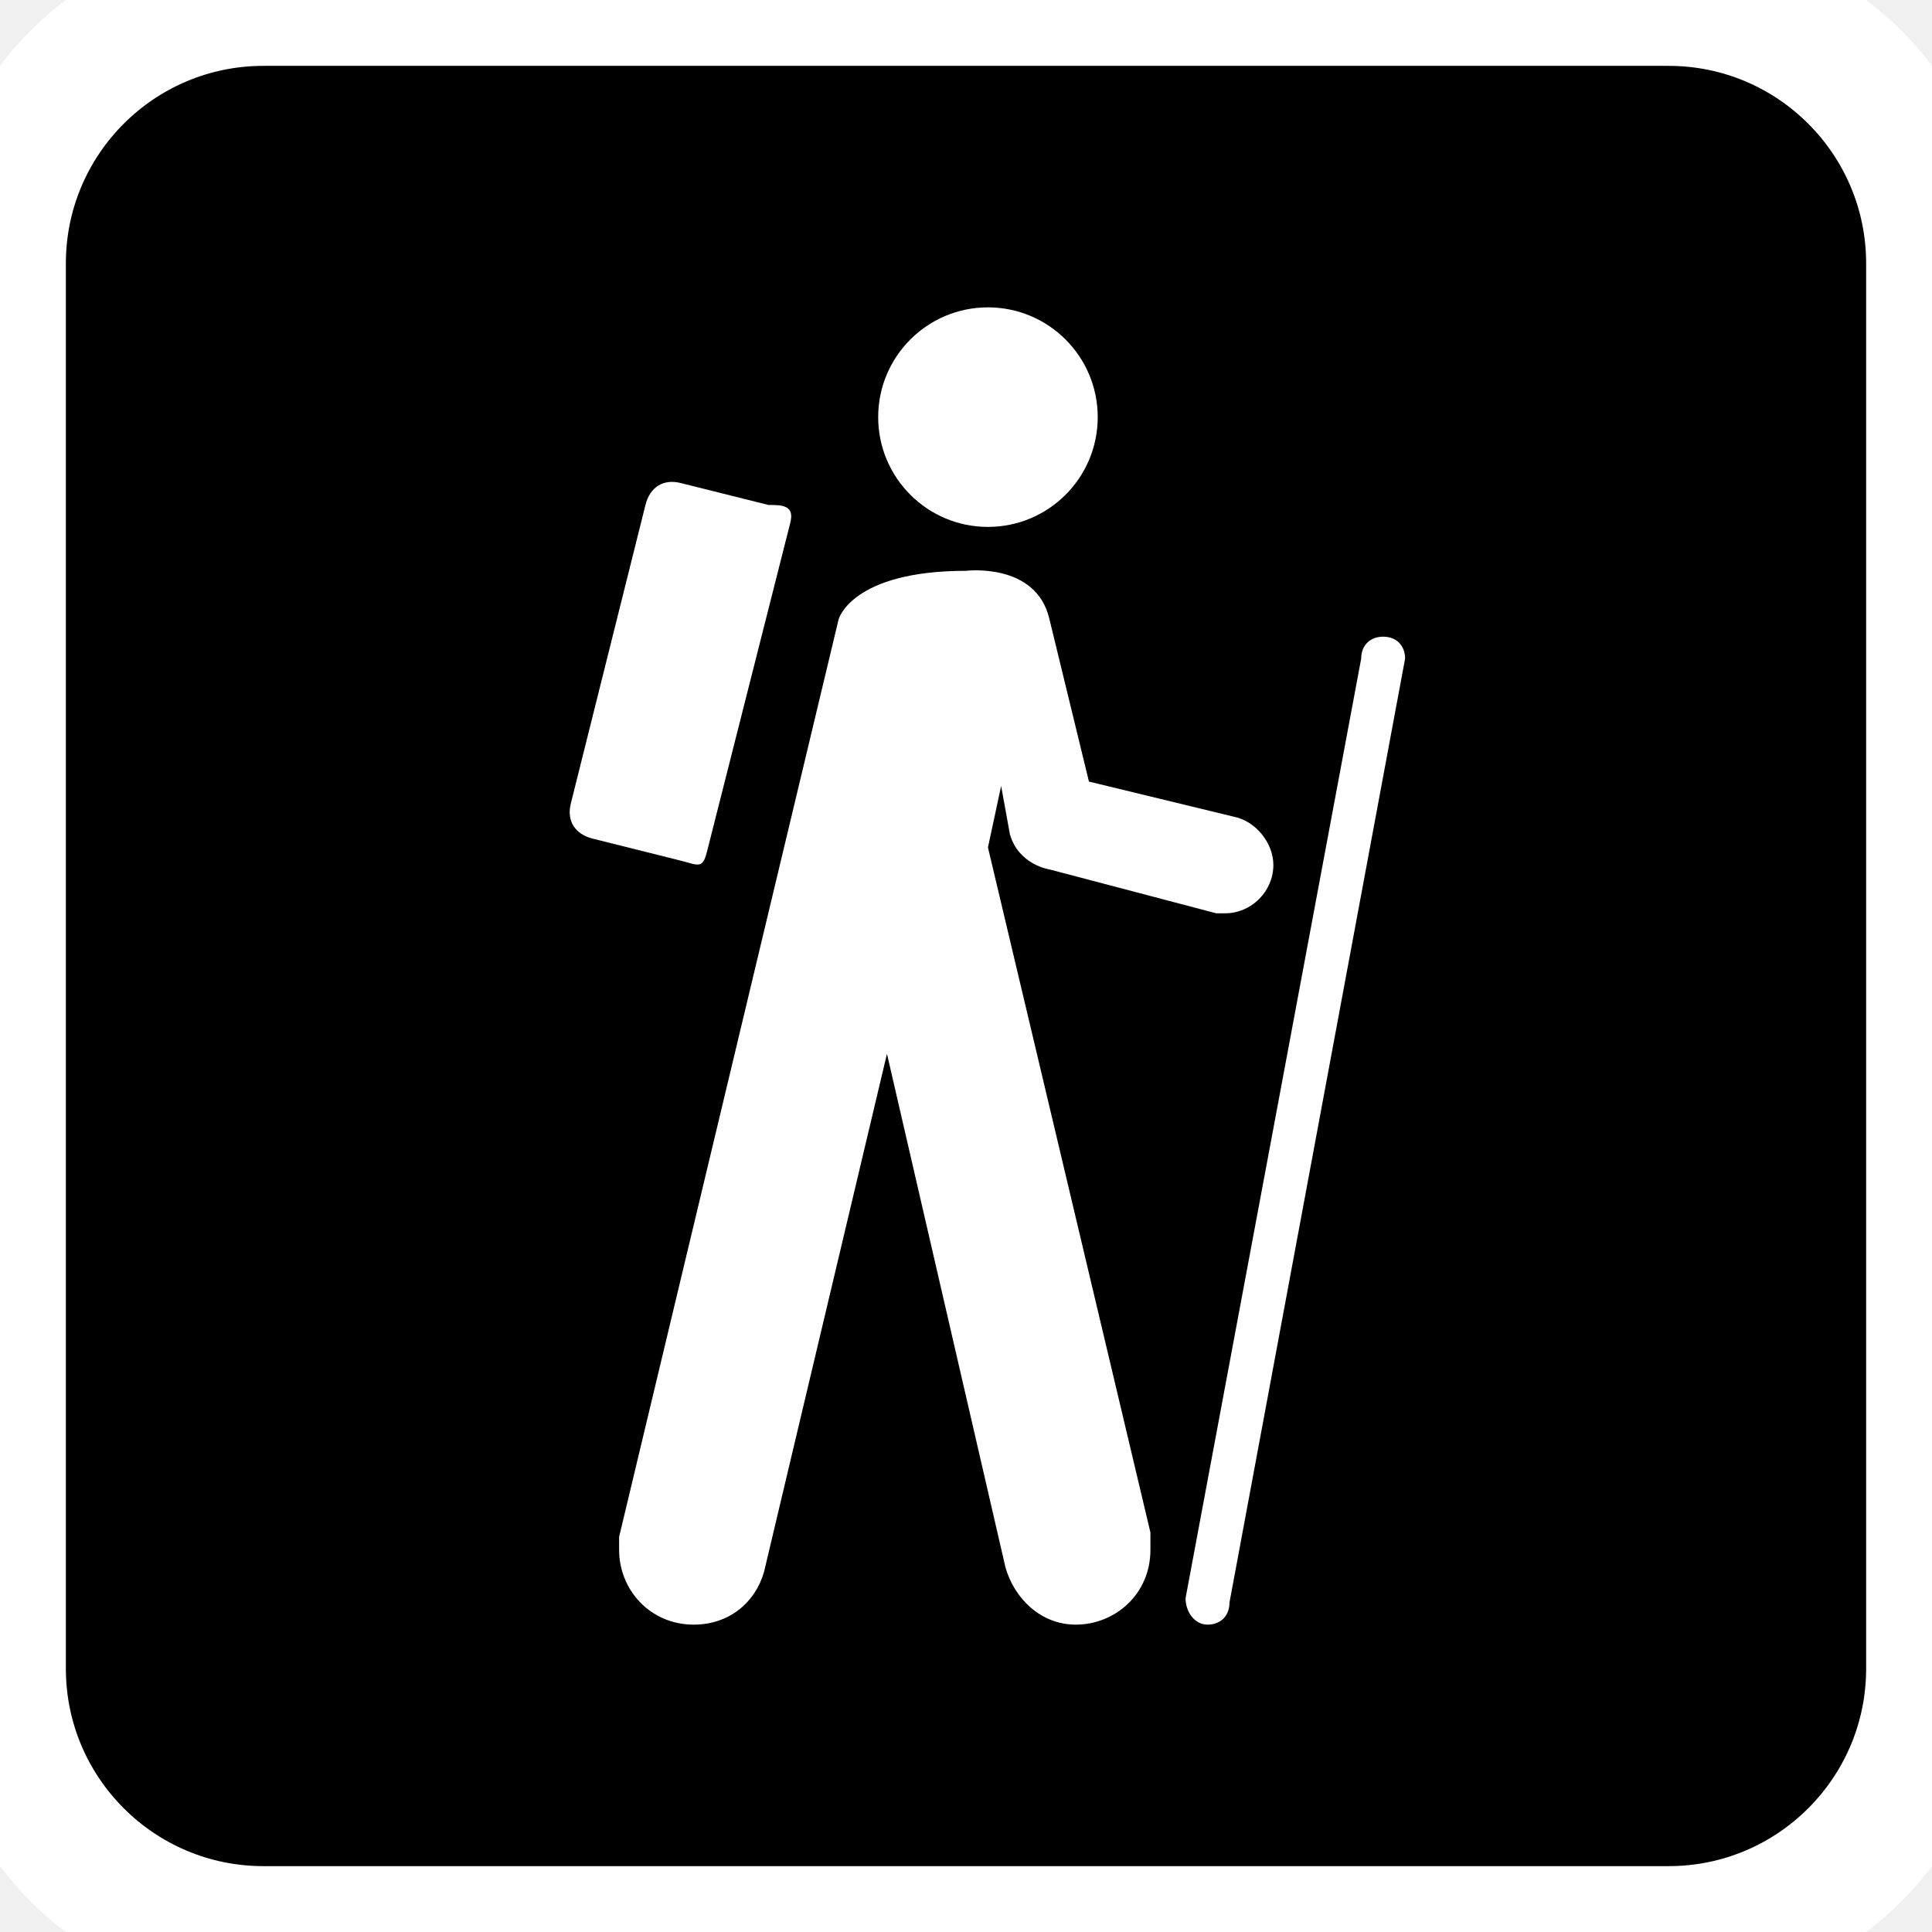
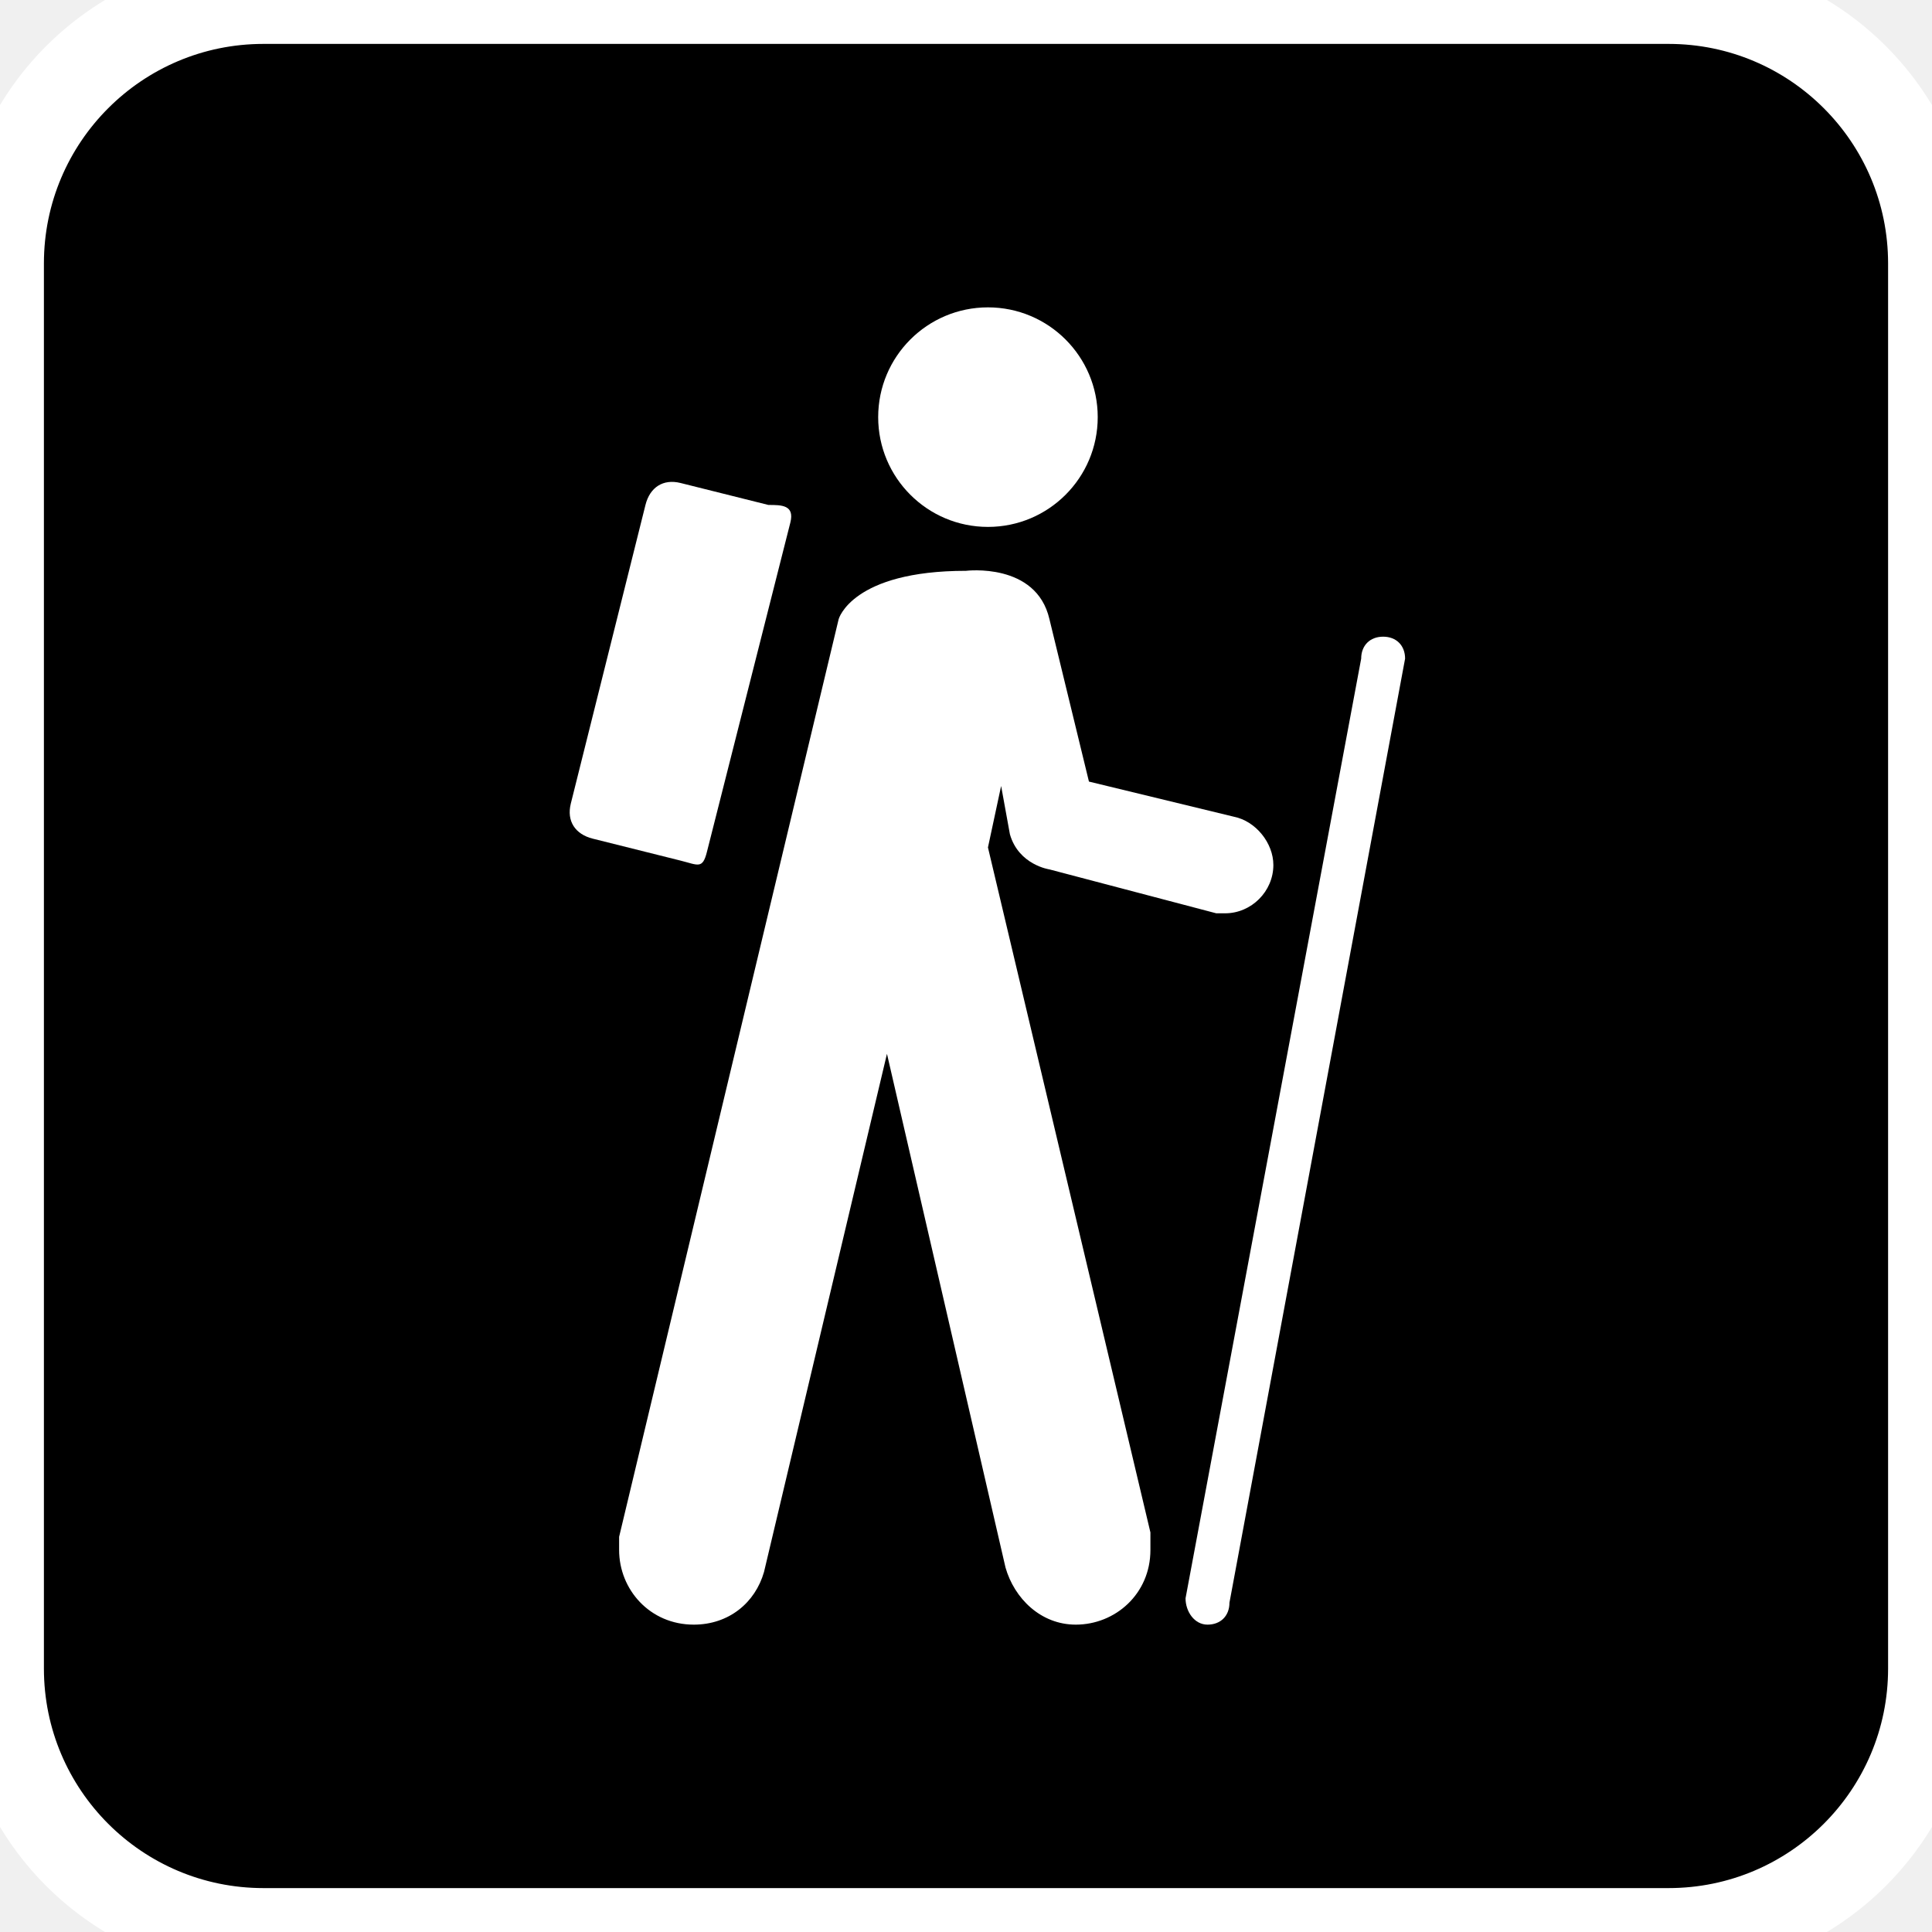
<svg xmlns="http://www.w3.org/2000/svg" version="1.1" id="Icons" x="0px" y="0px" viewBox="-7 -7 44 44" enable-background="new 0 0 44 44" xml:space="preserve">
-   <rect x="-7" y="-7" rx="6" ry="6" width="44" height="44" style="fill:black;stroke:white;stroke-width:3;opacity:1.0" />
+   <rect x="-7" y="-7" rx="6" ry="6" width="44" height="44" style="fill:black;stroke:white;stroke-width:2;opacity:1.0" />
  <g opacity="0.5">
    <path d="M13,6.9c0.1-0.4-0.2-0.4-0.5-0.4l-2-0.5c-0.4-0.1-0.7,0.1-0.8,0.5L8,13.3c-0.1,0.4,0.1,0.7,0.5,0.8l2,0.5   c0.4,0.1,0.5,0.2,0.6-0.2L13,6.9" />
    <path d="M22,31.4L22,31.4c0,0.3,0.2,0.6,0.5,0.6c0.3,0,0.5-0.2,0.5-0.5l4-21.5v0c0-0.3-0.2-0.5-0.5-0.5c-0.3,0-0.5,0.2-0.5,0.5   L22,31.4L22,31.4z" />
    <path d="M9.1,30c0,0.1,0,0.2,0,0.3c0,0.9,0.7,1.7,1.7,1.7c0.8,0,1.4-0.5,1.6-1.2L15.2,19l2.7,11.7c0.2,0.7,0.8,1.3,1.6,1.3   c0.9,0,1.7-0.7,1.7-1.7c0-0.1,0-0.2,0-0.4l-3.7-15.6l0.3-1.4l0.2,1.1c0.2,0.7,0.9,0.8,0.9,0.8l3.8,1l0.2,0c0.6,0,1.1-0.5,1.1-1.1   c0-0.5-0.4-1-0.9-1.1l-3.3-0.8l-0.9-3.7C18.6,7.8,17,8,17,8c-2.6,0-2.9,1.1-2.9,1.1L9.1,30z" />
    <circle cx="17.5" cy="4.5" r="2.5" />
  </g>
  <g opacity="0.75">
    <path d="M12,5.9c0.1-0.4-0.2-0.4-0.5-0.4L9.5,5C9.1,4.9,8.8,5.1,8.7,5.5L7,12.3c-0.1,0.4,0.1,0.7,0.5,0.8l2,0.5   c0.4,0.1,0.5,0.2,0.6-0.2L12,5.9" />
    <path d="M21,30.4L21,30.4c0,0.3,0.2,0.6,0.5,0.6c0.3,0,0.5-0.2,0.5-0.5l4-21.5v0c0-0.3-0.2-0.5-0.5-0.5c-0.3,0-0.5,0.2-0.5,0.5   L21,30.4L21,30.4z" />
    <path d="M8.1,29c0,0.1,0,0.2,0,0.3c0,0.9,0.7,1.7,1.7,1.7c0.8,0,1.4-0.5,1.6-1.2L14.2,18l2.7,11.7c0.2,0.7,0.8,1.3,1.6,1.3   c0.9,0,1.7-0.7,1.7-1.7c0-0.1,0-0.2,0-0.4l-3.7-15.6l0.3-1.4l0.2,1.1c0.2,0.7,0.9,0.8,0.9,0.8l3.8,1l0.2,0c0.6,0,1.1-0.5,1.1-1.1   c0-0.5-0.4-1-0.9-1.1l-3.3-0.8l-0.9-3.7C17.6,6.8,16,7,16,7c-2.6,0-2.9,1.1-2.9,1.1L8.1,29z" />
    <circle cx="16.5" cy="3.5" r="2.5" />
  </g>
  <g>
    <path fill="#FFFFFF" d="M11,4.9c0.1-0.4-0.2-0.4-0.5-0.4L8.5,4C8.1,3.9,7.8,4.1,7.7,4.5L6,11.3c-0.1,0.4,0.1,0.7,0.5,0.8l2,0.5   c0.4,0.1,0.5,0.2,0.6-0.2L11,4.9" />
    <path fill="#FFFFFF" d="M20,29.4L20,29.4c0,0.3,0.2,0.6,0.5,0.6c0.3,0,0.5-0.2,0.5-0.5l4-21.5v0c0-0.3-0.2-0.5-0.5-0.5   c-0.3,0-0.5,0.2-0.5,0.5L20,29.4L20,29.4z" />
    <path fill="#FFFFFF" d="M7.1,28c0,0.1,0,0.2,0,0.3c0,0.9,0.7,1.7,1.7,1.7c0.8,0,1.4-0.5,1.6-1.2L13.2,17l2.7,11.7   c0.2,0.7,0.8,1.3,1.6,1.3c0.9,0,1.7-0.7,1.7-1.7c0-0.1,0-0.2,0-0.4l-3.7-15.6l0.3-1.4l0.2,1.1c0.2,0.7,0.9,0.8,0.9,0.8l3.8,1l0.2,0   c0.6,0,1.1-0.5,1.1-1.1c0-0.5-0.4-1-0.9-1.1l-3.3-0.8l-0.9-3.7C16.6,5.8,15,6,15,6c-2.6,0-2.9,1.1-2.9,1.1L7.1,28z" />
    <circle fill="#FFFFFF" cx="15.5" cy="2.5" r="2.5" />
  </g>
</svg>
